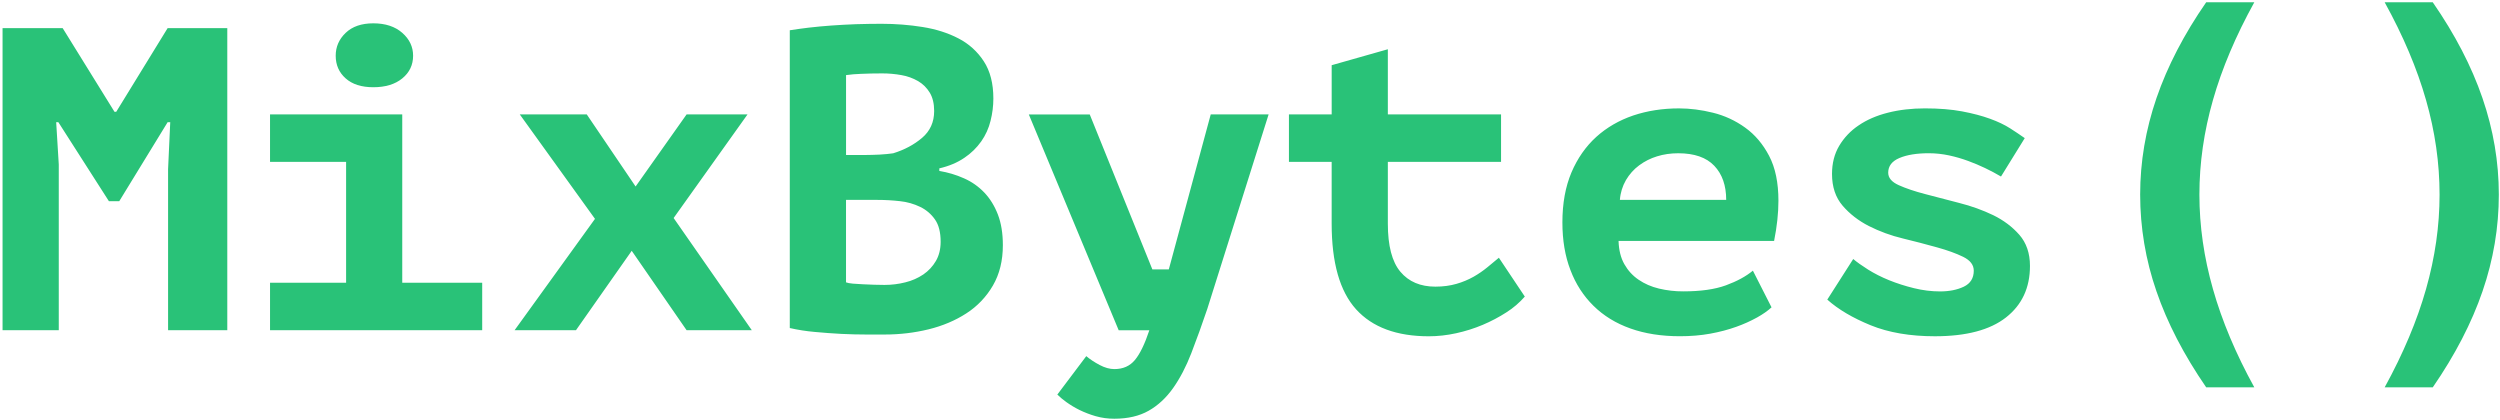
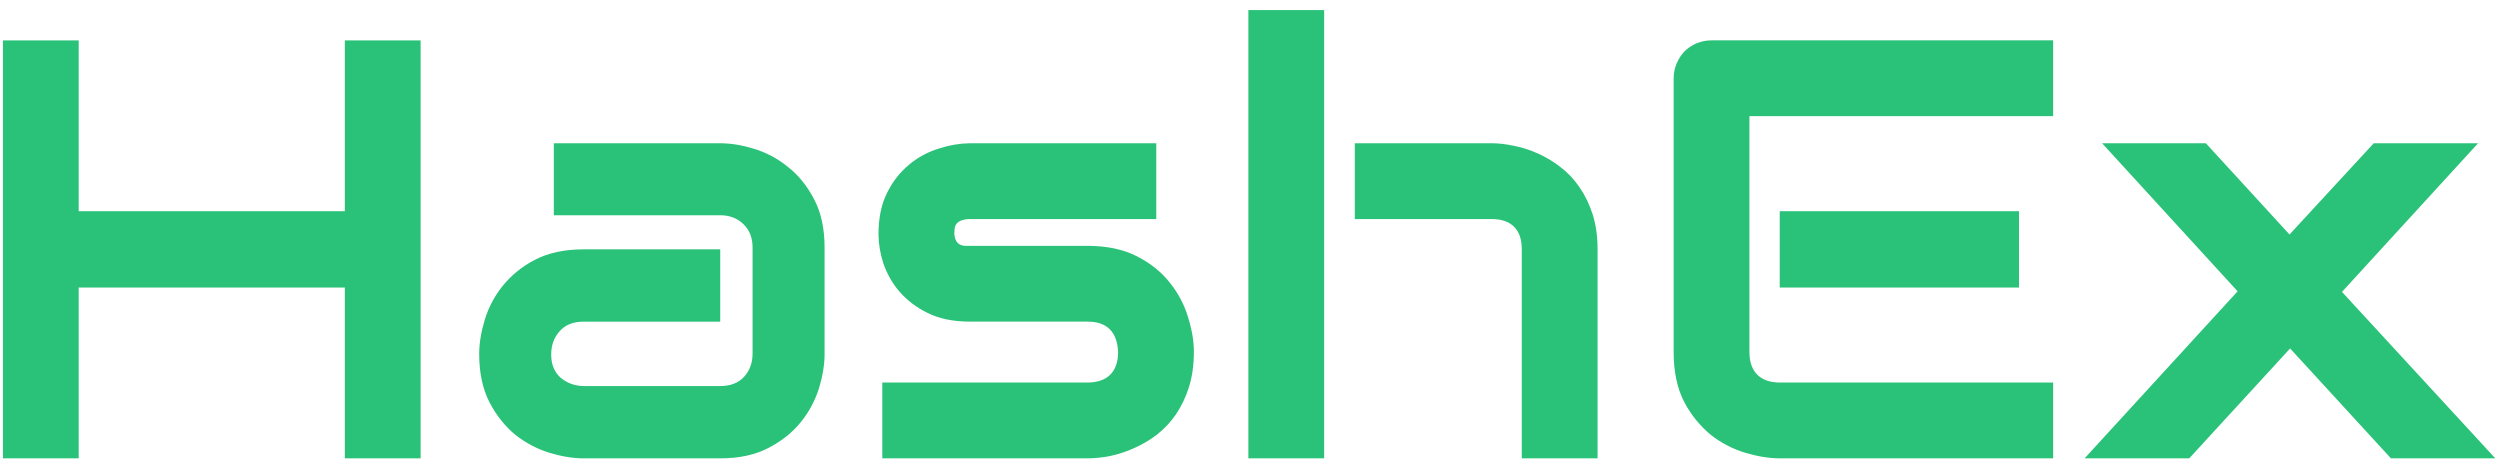
- <svg xmlns="http://www.w3.org/2000/svg" height="1em" viewBox="0 0 250 42" fill="none">
-   <path fill="#29C278" d="M16.808 16.923l.216-4.706h-.259l-4.839 7.901H10.89l-5.056-7.901h-.216l.259 4.23V33.02H.256V2.81h6.009l5.185 8.372h.172l5.143-8.372h5.964v30.21h-5.921V16.923zM27.003 28.274h7.607V16.187h-7.607v-4.745h13.222v16.832h7.995v4.746H27.004v-4.746zM33.57 5.572c0-.89.333-1.654.998-2.287.661-.633 1.583-.952 2.763-.952 1.21 0 2.177.32 2.897.952.721.633 1.082 1.396 1.082 2.287 0 .92-.36 1.678-1.082 2.268-.719.59-1.686.883-2.897.883-1.18 0-2.102-.293-2.764-.883-.666-.59-.997-1.347-.997-2.268zM59.499 21.887l-7.52-10.445h6.698l4.883 7.208 5.099-7.208h6.092l-7.388 10.36L75.18 33.02h-6.521l-5.487-7.94-5.574 7.94H51.46l8.038-11.133zM99.336 9.844c0 .75-.093 1.495-.282 2.243a6.108 6.108 0 01-.929 2.052 6.485 6.485 0 01-1.685 1.64c-.693.474-1.525.83-2.508 1.058v.259a9.886 9.886 0 012.464.735c.78.344 1.456.819 2.033 1.423.575.605 1.029 1.338 1.361 2.202.331.864.496 1.884.496 3.061 0 1.553-.331 2.898-.996 4.038a8.165 8.165 0 01-2.656 2.782c-1.109.719-2.373 1.251-3.78 1.597-1.416.345-2.87.518-4.368.518h-1.88c-.763 0-1.587-.02-2.462-.062a64.953 64.953 0 01-2.68-.197 18.367 18.367 0 01-2.486-.39V3.026a55.172 55.172 0 011.88-.26 53.944 53.944 0 012.272-.213 72.995 72.995 0 012.483-.134c.849-.024 1.692-.04 2.53-.04 1.41 0 2.787.106 4.125.322 1.339.216 2.536.596 3.584 1.143a6.615 6.615 0 012.531 2.29c.636.976.953 2.216.953 3.71zm-12.794 5.655c.409 0 .887-.016 1.43-.04.544-.032.993-.076 1.347-.13 1.114-.344 2.078-.854 2.886-1.54.806-.683 1.211-1.578 1.211-2.688 0-.74-.148-1.356-.442-1.839a3.33 3.33 0 00-1.166-1.152 5.038 5.038 0 00-1.653-.597 10.66 10.66 0 00-1.94-.173c-.764 0-1.467.016-2.115.045a14.12 14.12 0 00-1.495.125v7.988h1.937zm1.906 12.993c.718 0 1.419-.087 2.095-.26a5.536 5.536 0 001.792-.787 4.18 4.18 0 001.255-1.349c.316-.54.474-1.183.474-1.925 0-.939-.187-1.681-.563-2.217a3.798 3.798 0 00-1.471-1.26 6.098 6.098 0 00-2.03-.577 20.103 20.103 0 00-2.245-.127h-3.153v8.245c.142.058.373.1.69.13.317.026.656.05 1.016.063.36.017.734.03 1.123.046.39.011.728.018 1.017.018zM115.235 26.938h1.646l4.192-15.496h5.788l-6.137 19.465a111.207 111.207 0 01-1.597 4.422c-.52 1.342-1.126 2.5-1.815 3.476-.692.98-1.508 1.736-2.442 2.267-.936.531-2.078.8-3.437.8a6.65 6.65 0 01-1.879-.258 9.987 9.987 0 01-1.62-.624 9.414 9.414 0 01-1.296-.779 7.607 7.607 0 01-.905-.753l2.894-3.844c.377.319.823.611 1.34.886.517.273 1.008.409 1.467.409.867 0 1.551-.3 2.054-.906.505-.604.987-1.595 1.447-2.979h-3.067l-8.986-21.578h6.093l6.26 15.492zM133.168 16.187h-4.274v-4.744h4.274V6.52l5.616-1.595v6.518h11.321v4.745h-11.321v6.175c0 2.213.416 3.816 1.253 4.81.835.996 2.003 1.492 3.501 1.492.775 0 1.482-.097 2.114-.281a7.923 7.923 0 001.71-.712 9.966 9.966 0 001.382-.95c.416-.346.802-.661 1.144-.948l2.593 3.883a8.435 8.435 0 01-1.836 1.576c-.735.473-1.525.894-2.376 1.253-.849.357-1.735.638-2.658.839-.921.2-1.827.303-2.724.303-3.224 0-5.65-.9-7.28-2.698-1.626-1.797-2.441-4.654-2.441-8.567V16.19l.002-.002zM177.153 30.734c-.373.346-.855.683-1.447 1.014a13.91 13.91 0 01-2.073.93c-.797.287-1.663.516-2.614.69-.95.172-1.961.255-3.028.255-1.845 0-3.491-.256-4.948-.775-1.454-.515-2.685-1.272-3.693-2.266-1.008-.99-1.781-2.183-2.308-3.582-.538-1.392-.802-2.981-.802-4.766 0-1.898.301-3.56.904-4.987.606-1.422 1.436-2.606 2.487-3.56 1.05-.947 2.285-1.658 3.692-2.138 1.411-.472 2.937-.71 4.581-.71 1.097 0 2.225.145 3.39.433a9.262 9.262 0 013.222 1.49c.98.702 1.778 1.646 2.396 2.826.62 1.18.931 2.677.931 4.49 0 1.235-.146 2.572-.433 4.013h-15.555c.029.922.221 1.7.582 2.33.36.634.835 1.153 1.425 1.553.589.402 1.266.7 2.031.883a10.2 10.2 0 002.441.28c1.729 0 3.147-.2 4.254-.603 1.11-.407 2.01-.894 2.701-1.468l1.864 3.668zm-9.33-15.408c-.75 0-1.456.1-2.119.308a5.845 5.845 0 00-1.791.902c-.536.396-.97.888-1.318 1.472a4.613 4.613 0 00-.606 1.98h10.631c0-1.437-.397-2.574-1.191-3.408-.79-.834-1.994-1.254-3.606-1.254zM197.377 27.067c0-.575-.352-1.035-1.061-1.385-.704-.343-1.577-.66-2.611-.945a102.8 102.8 0 00-3.416-.89 15.585 15.585 0 01-3.415-1.25c-1.037-.533-1.908-1.209-2.611-2.027-.707-.822-1.062-1.882-1.062-3.173 0-1.066.239-2.003.713-2.806a6.368 6.368 0 011.944-2.048c.823-.564 1.801-.989 2.939-1.275 1.137-.288 2.371-.43 3.696-.43 1.408 0 2.648.099 3.714.3 1.066.2 1.996.447 2.788.735.793.287 1.468.608 2.033.97a40.13 40.13 0 011.447.97l-2.375 3.84a20.115 20.115 0 00-3.264-1.551 14.21 14.21 0 00-1.944-.565 9.723 9.723 0 00-2.01-.213c-1.211 0-2.188.158-2.938.476-.747.314-1.124.806-1.124 1.467 0 .52.352.936 1.06 1.252.704.317 1.577.612 2.615.883 1.032.276 2.173.572 3.411.889 1.239.312 2.376.727 3.416 1.226 1.034.505 1.909 1.162 2.614 1.965.704.808 1.061 1.843 1.061 3.11 0 2.187-.802 3.905-2.404 5.157-1.598 1.25-3.966 1.877-7.105 1.877-2.479 0-4.617-.366-6.418-1.098-1.799-.736-3.25-1.59-4.341-2.567l2.594-4.06c.376.317.87.67 1.49 1.06.618.386 1.316.743 2.092 1.059.779.315 1.607.58 2.487.797.876.216 1.75.325 2.614.325.923 0 1.713-.158 2.377-.475.662-.32.994-.853.994-1.6zM225.43.229c-1.856 3.362-3.237 6.62-4.135 9.776-.901 3.151-1.355 6.303-1.355 9.456 0 3.123.453 6.275 1.355 9.445.898 3.173 2.275 6.452 4.135 9.827h-4.811c-2.237-3.252-3.896-6.457-4.98-9.621a29.52 29.52 0 01-1.623-9.654c0-3.264.544-6.482 1.634-9.656 1.093-3.173 2.747-6.368 4.969-9.575h4.811v.002zM238.467.229h4.81c2.223 3.21 3.879 6.403 4.968 9.575 1.091 3.174 1.637 6.392 1.637 9.657 0 3.276-.542 6.5-1.625 9.653-1.083 3.163-2.742 6.37-4.98 9.62h-4.81c1.854-3.376 3.237-6.653 4.137-9.826.901-3.17 1.353-6.324 1.353-9.445 0-3.153-.451-6.305-1.353-9.456-.9-3.157-2.28-6.416-4.137-9.778z" />
+ <svg xmlns="http://www.w3.org/2000/svg" fill="none" height="0.9em" viewBox="0 0 120 22">
+   <path fill="#29C278" d="M3.778 10.136h12.774V1.938h3.637V22h-3.637v-8.198H3.778V22H.141V1.938h3.637v8.198zm35.802 6.855c0 .504-.089 1.05-.266 1.637a4.894 4.894 0 01-.867 1.623c-.392.494-.91.91-1.553 1.245-.634.336-1.409.504-2.323.504H28.01c-.504 0-1.05-.089-1.637-.266a5.03 5.03 0 01-1.623-.853c-.494-.401-.91-.919-1.245-1.553-.336-.644-.504-1.423-.504-2.337 0-.503.089-1.049.266-1.636a4.846 4.846 0 01.853-1.623 4.853 4.853 0 011.553-1.26c.644-.335 1.423-.503 2.337-.503h6.561v3.47H28.01c-.495 0-.877.153-1.148.461-.27.299-.405.672-.405 1.12 0 .475.154.848.462 1.119.317.26.69.391 1.119.391h6.533c.495 0 .877-.149 1.148-.447.27-.299.405-.672.405-1.12v-5.078c0-.476-.149-.854-.447-1.133-.29-.28-.658-.42-1.106-.42h-7.988V6.876h7.988c.504 0 1.045.089 1.623.266a4.72 4.72 0 011.623.867c.504.392.923.91 1.26 1.553.335.635.503 1.409.503 2.323v5.106zm17.726-.098c0 .625-.08 1.19-.238 1.693a5.056 5.056 0 01-.63 1.315 4.486 4.486 0 01-.909.966 5.41 5.41 0 01-1.091.643 5.7 5.7 0 01-1.147.378 5.706 5.706 0 01-1.092.112H42.35v-3.637h9.822c.494 0 .867-.127 1.119-.378.252-.252.378-.616.378-1.092-.047-.97-.537-1.455-1.47-1.455h-5.638c-.802 0-1.483-.14-2.042-.42a4.254 4.254 0 01-1.371-1.049 4.163 4.163 0 01-.756-1.357 4.628 4.628 0 01-.224-1.357c0-.811.145-1.492.434-2.042a4.075 4.075 0 012.518-2.099 4.893 4.893 0 011.441-.238h8.94v3.638H46.59c-.186 0-.335.023-.447.07a.502.502 0 00-.238.168.468.468 0 00-.084.223 1.81 1.81 0 00-.014.224c.01.15.037.266.084.35a.456.456 0 00.168.182.7.7 0 00.237.07H52.2c.933 0 1.726.168 2.379.504.653.335 1.18.76 1.58 1.273.402.503.691 1.054.868 1.65.187.598.28 1.153.28 1.665zM76.683 22h-3.638V11.969c0-.476-.12-.835-.363-1.077-.243-.252-.607-.378-1.092-.378H65.03V6.876h6.561c.346 0 .71.042 1.092.126.382.075.76.196 1.133.364a5.07 5.07 0 011.091.657c.345.262.648.583.91.966.26.373.47.807.63 1.3.158.495.237 1.055.237 1.68V22zM63.56 22h-3.638V.483h3.638V22zm33.353-8.198H85.427v-3.666h11.486v3.666zM98.55 22H85.427c-.504 0-1.054-.089-1.65-.266a4.995 4.995 0 01-1.666-.867 5.137 5.137 0 01-1.273-1.581c-.336-.653-.503-1.45-.503-2.393V3.77c0-.252.046-.49.14-.713.093-.224.219-.42.377-.588.168-.168.364-.298.588-.392.224-.093.466-.14.727-.14H98.55v3.638H83.972v11.318c0 .476.126.84.378 1.092.252.252.62.378 1.105.378H98.55V22zm20.398-15.124l-6.533 7.135L119.774 22h-5.009l-4.84-5.274L105.084 22h-5.023l7.345-8.017-6.505-7.107h4.98l4.016 4.38 4.043-4.38h5.008z" />
</svg>
